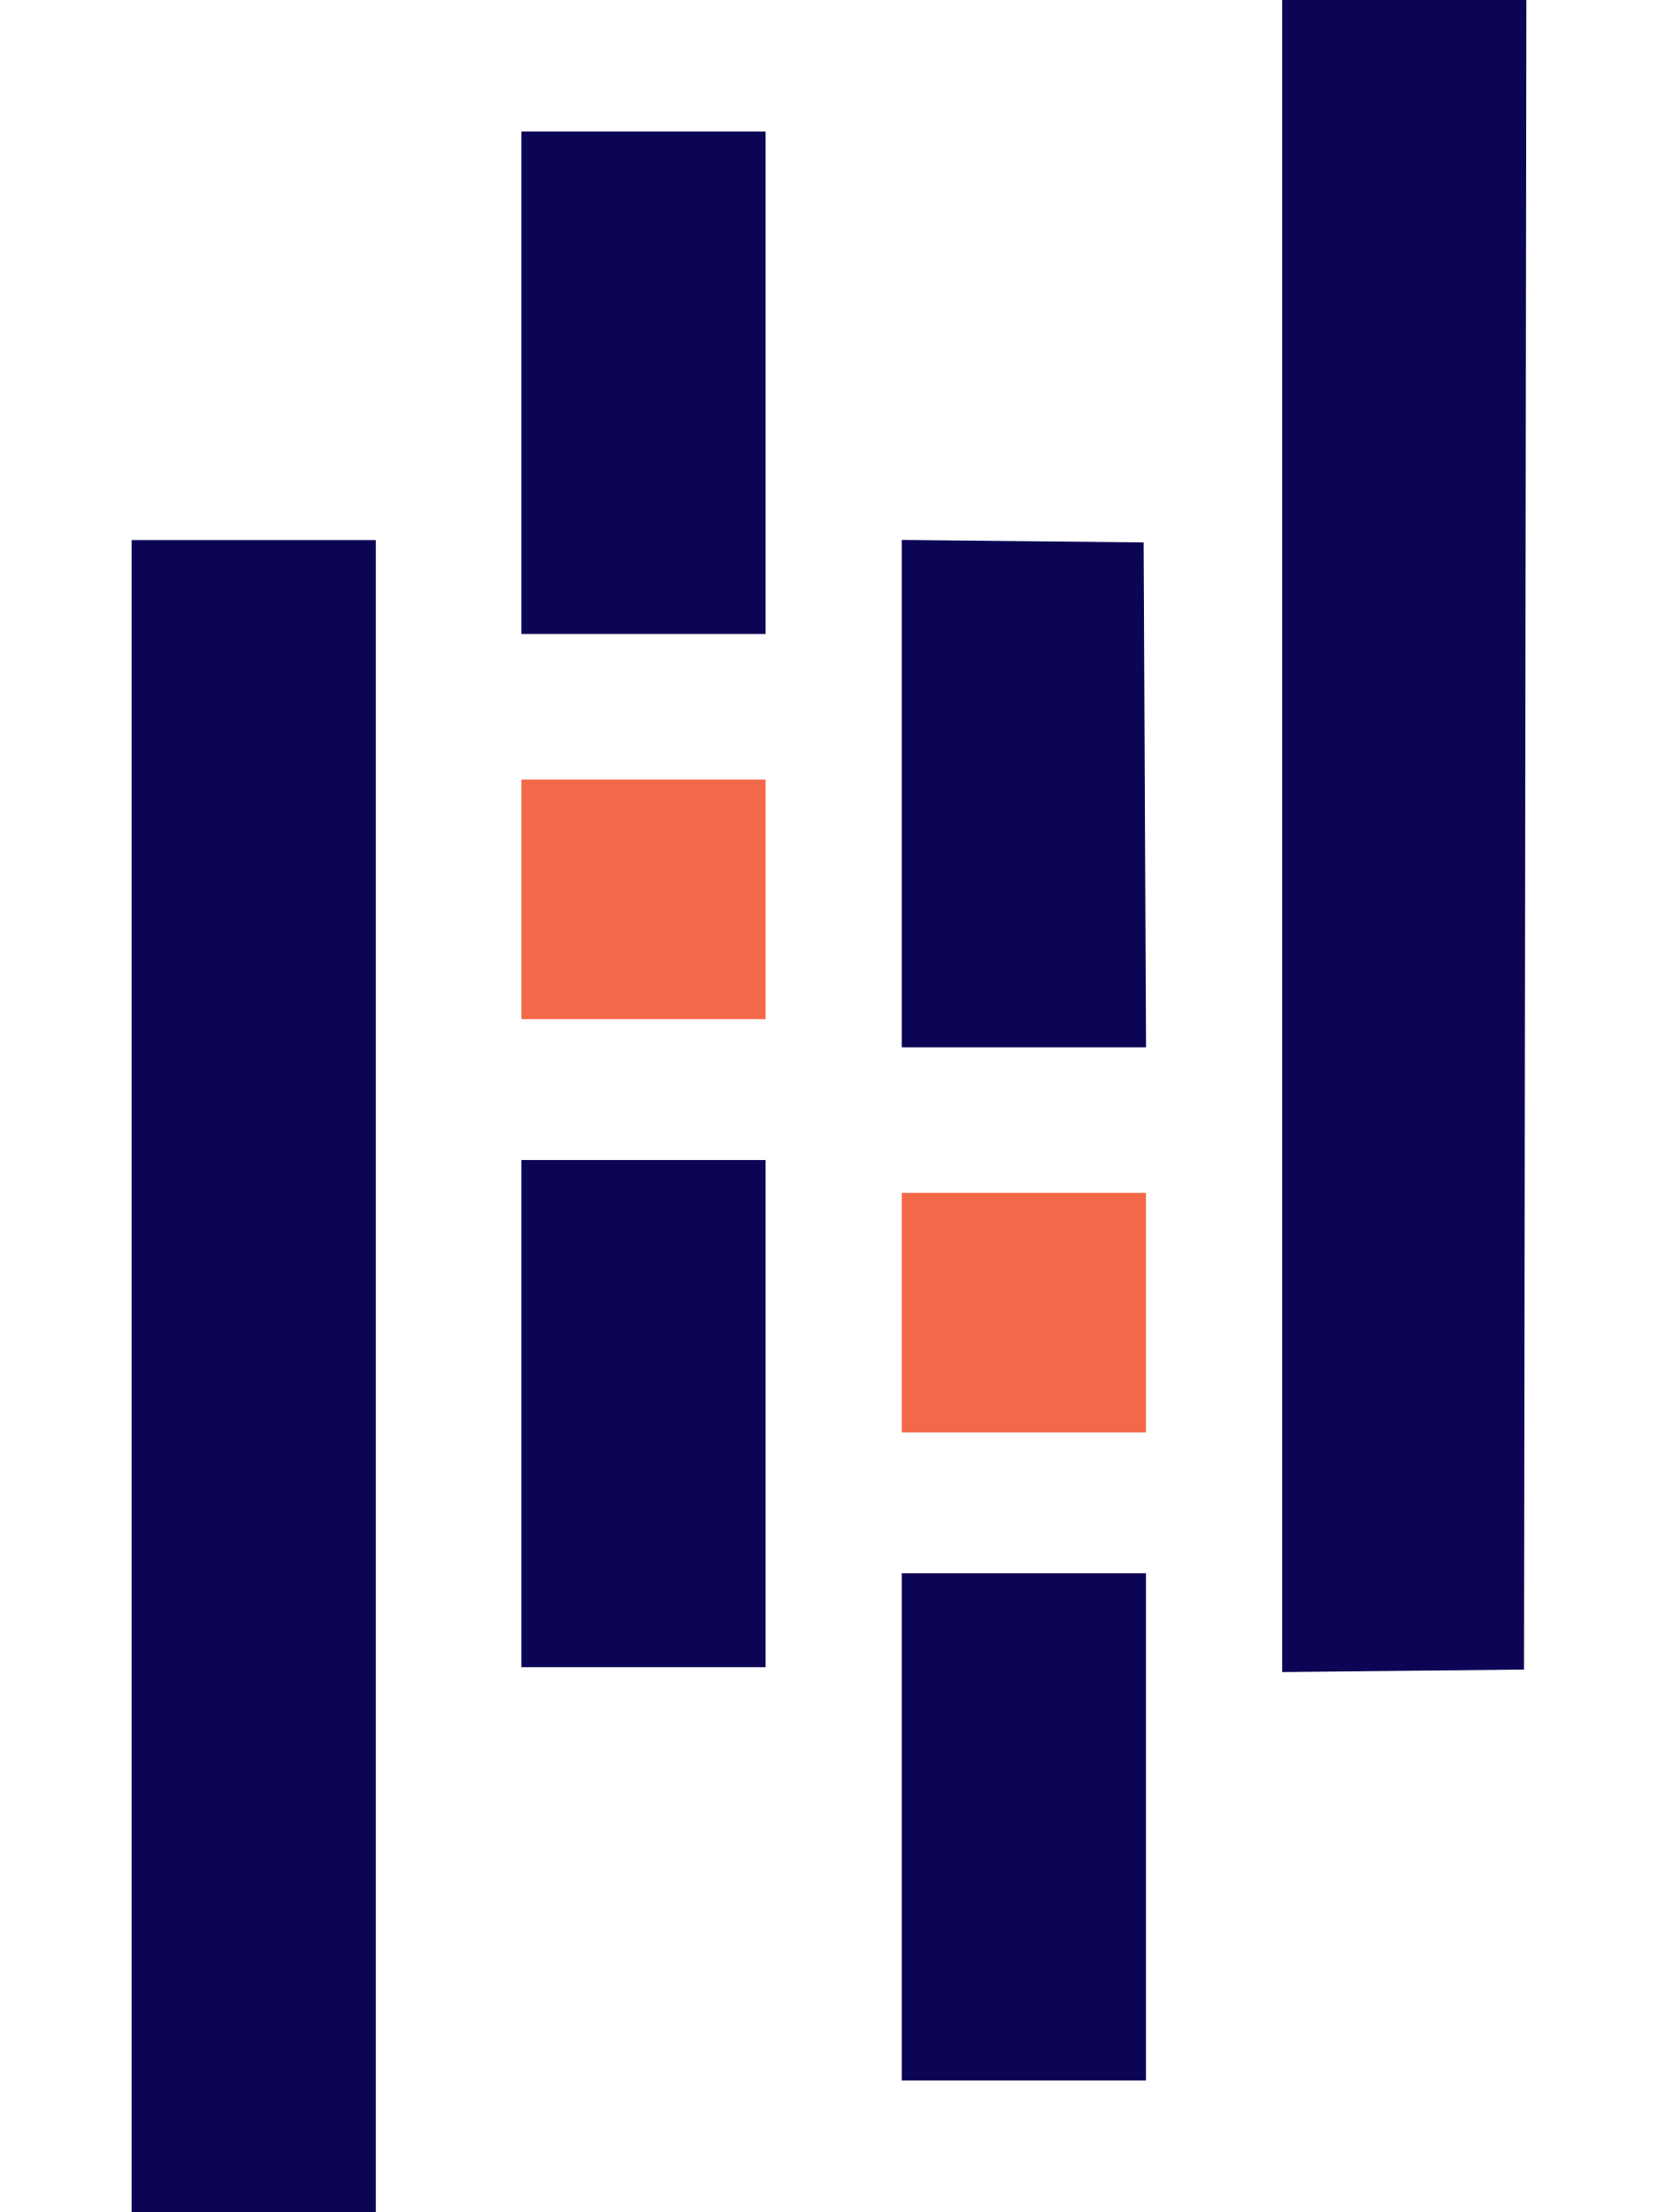
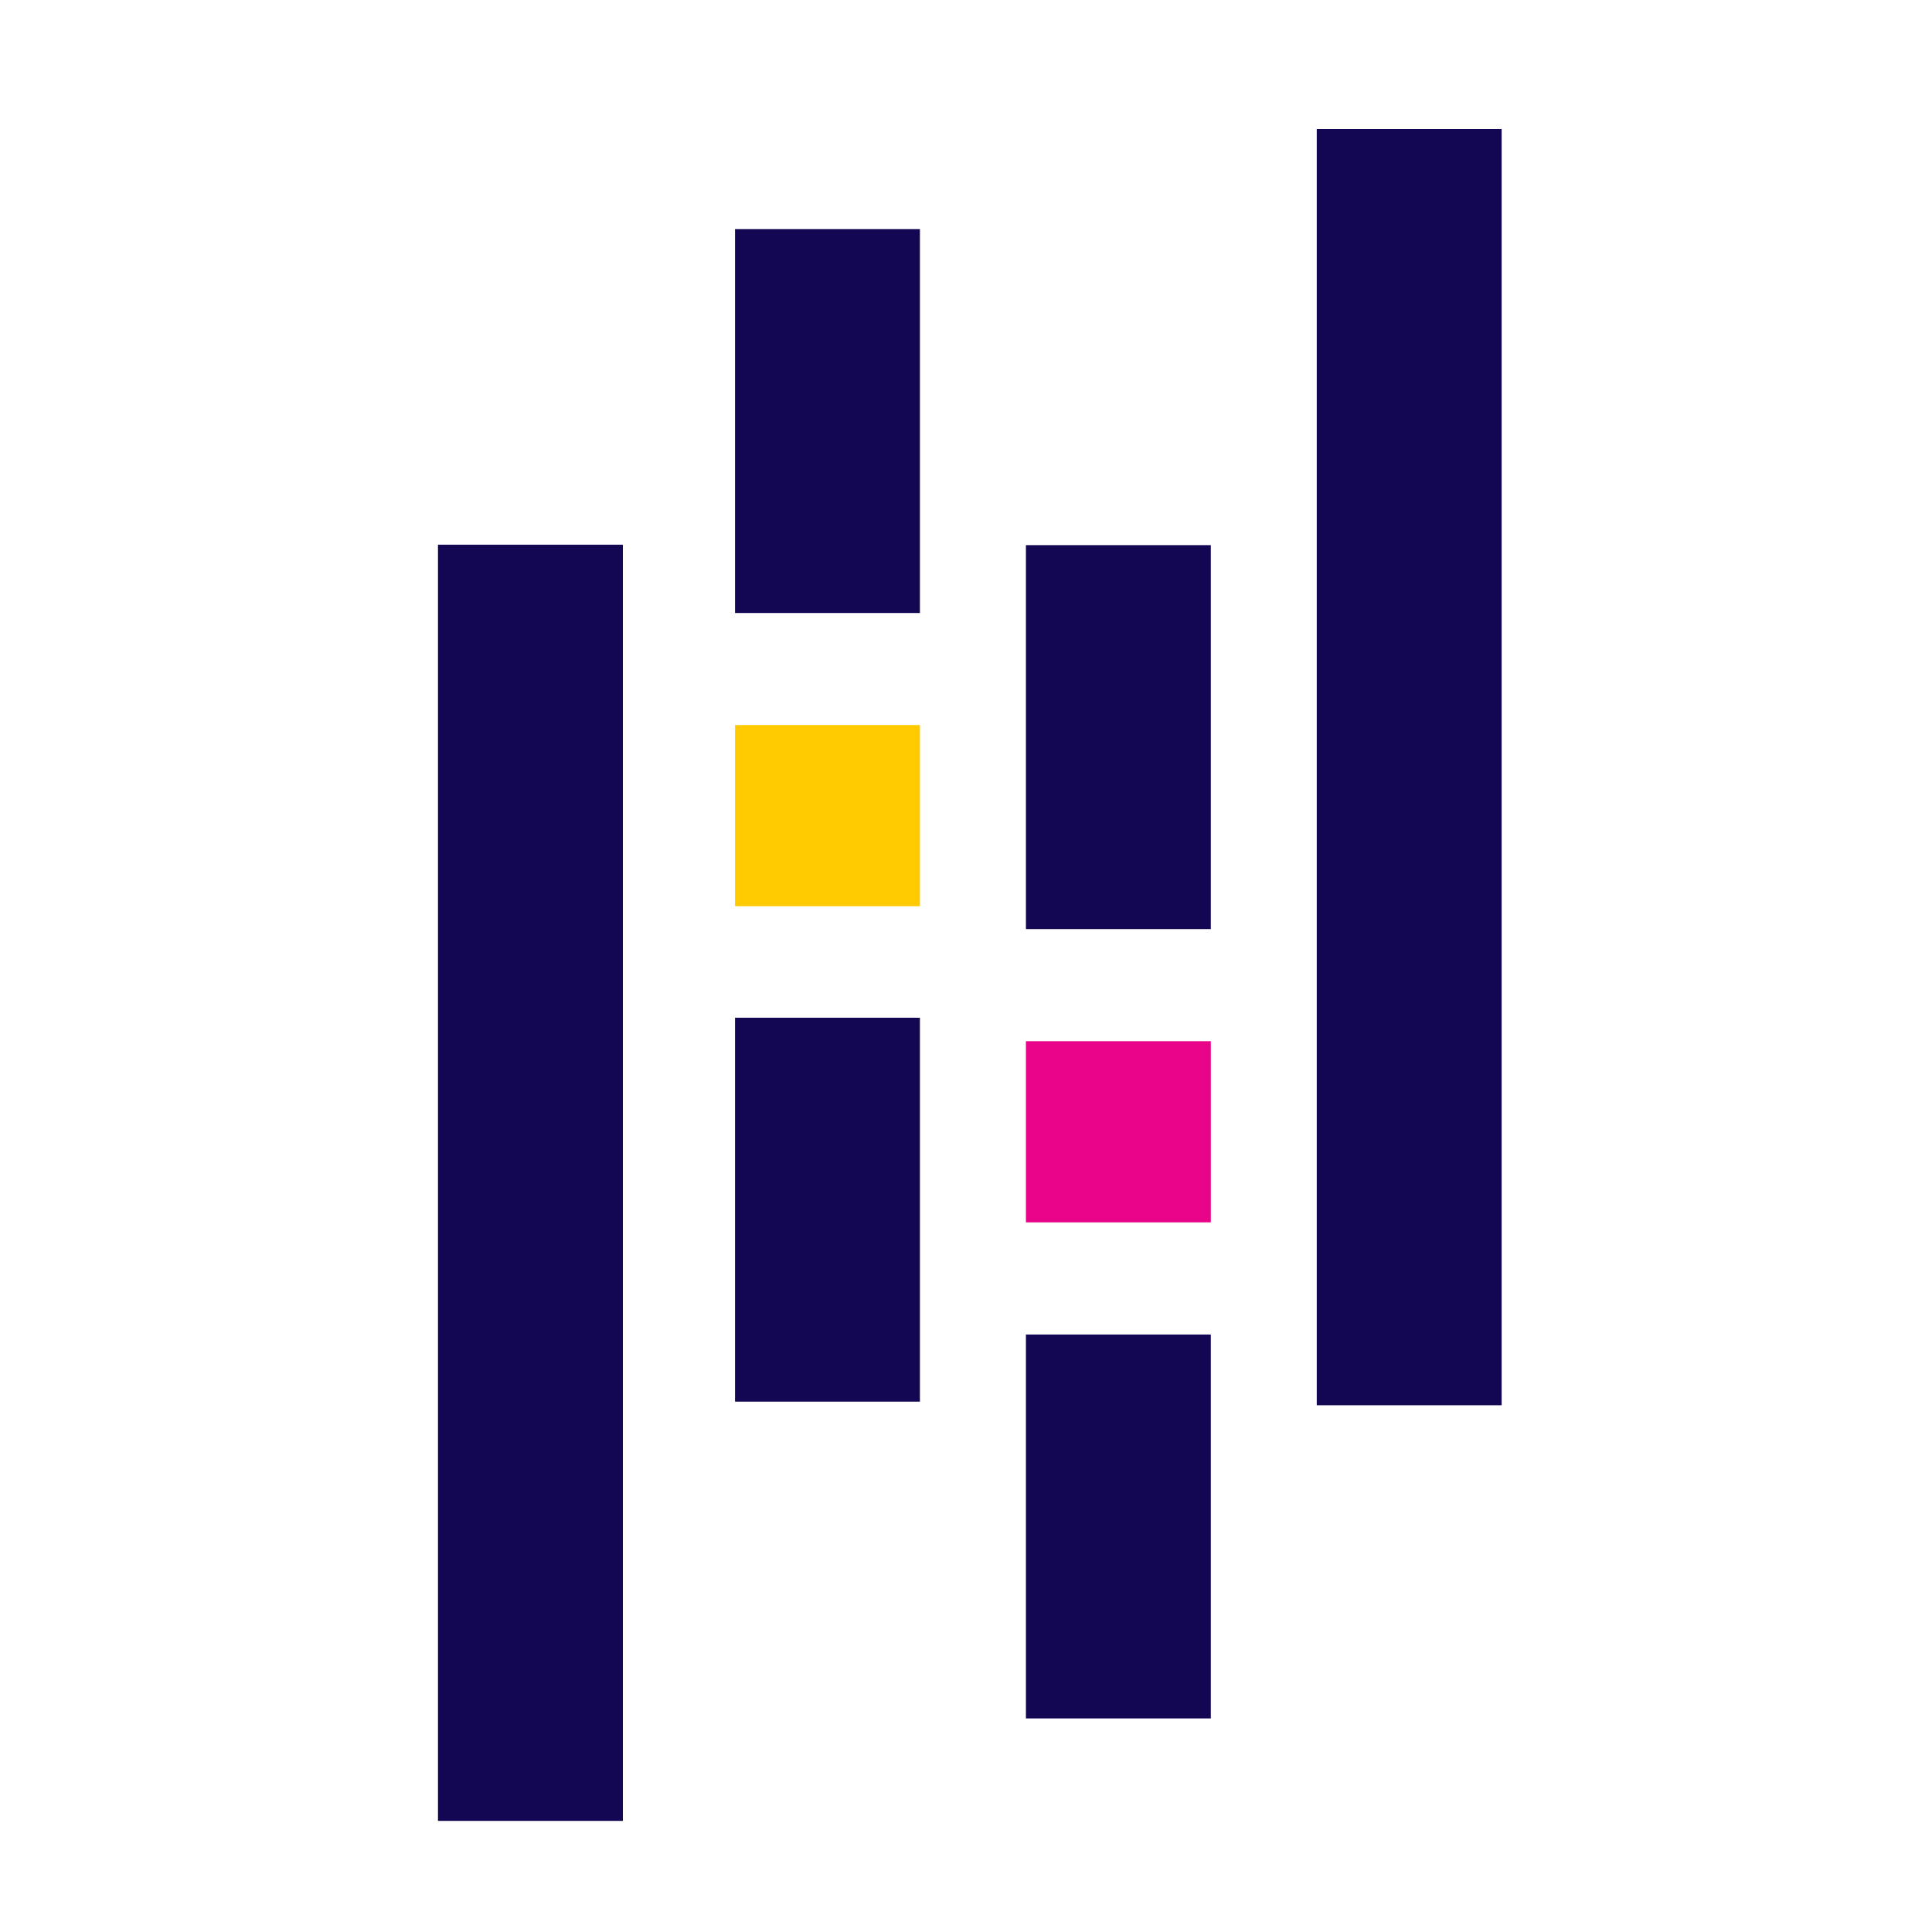
- <svg xmlns="http://www.w3.org/2000/svg" height="2500" width="1874" viewBox="76 64 297.006 471">
-   <g fill-rule="evenodd">
-     <path d="M321 242.017v178.017l25.75-.267 25.75-.267.253-177.75.253-177.75H321zM159 145.5V199h52V92h-52zM76 357v178h52V179H76zm164-124.017V287H292.017l-.258-53.75-.259-53.75-25.75-.267-25.75-.267zM159 365v54h52V311h-52zm81 88v54h52V399h-52z" fill="#0c0454" />
-     <path d="M159 255.5V281h52v-51h-52zm81 88V369h52v-51h-52z" fill="#f36848" />
-   </g>
+ <svg xmlns="http://www.w3.org/2000/svg" viewBox="0 0 128 128">
+   <path style="-inkscape-stroke:none" d="M48.697 15.176h12.25v25.437h-12.25zm0 52.251h12.25v25.436h-12.25z" color="#000" fill="#130754" />
+   <path style="-inkscape-stroke:none" d="M48.697 48.037h12.25v12.001h-12.25z" color="#000" fill="#ffca00" />
+   <path style="-inkscape-stroke:none" d="M29.017 36.087h12.25v84.552h-12.25zM67.97 88.414h12.25v25.436H67.97zm0-52.297h12.25v25.437H67.97z" color="#000" fill="#130754" />
+   <path style="-inkscape-stroke:none" d="M67.97 68.983h12.25v12.001H67.97z" color="#000" fill="#e70488" />
+   <path style="-inkscape-stroke:none" d="M87.238 8.55h12.25v84.552h-12.25z" color="#000" fill="#130754" />
</svg>
